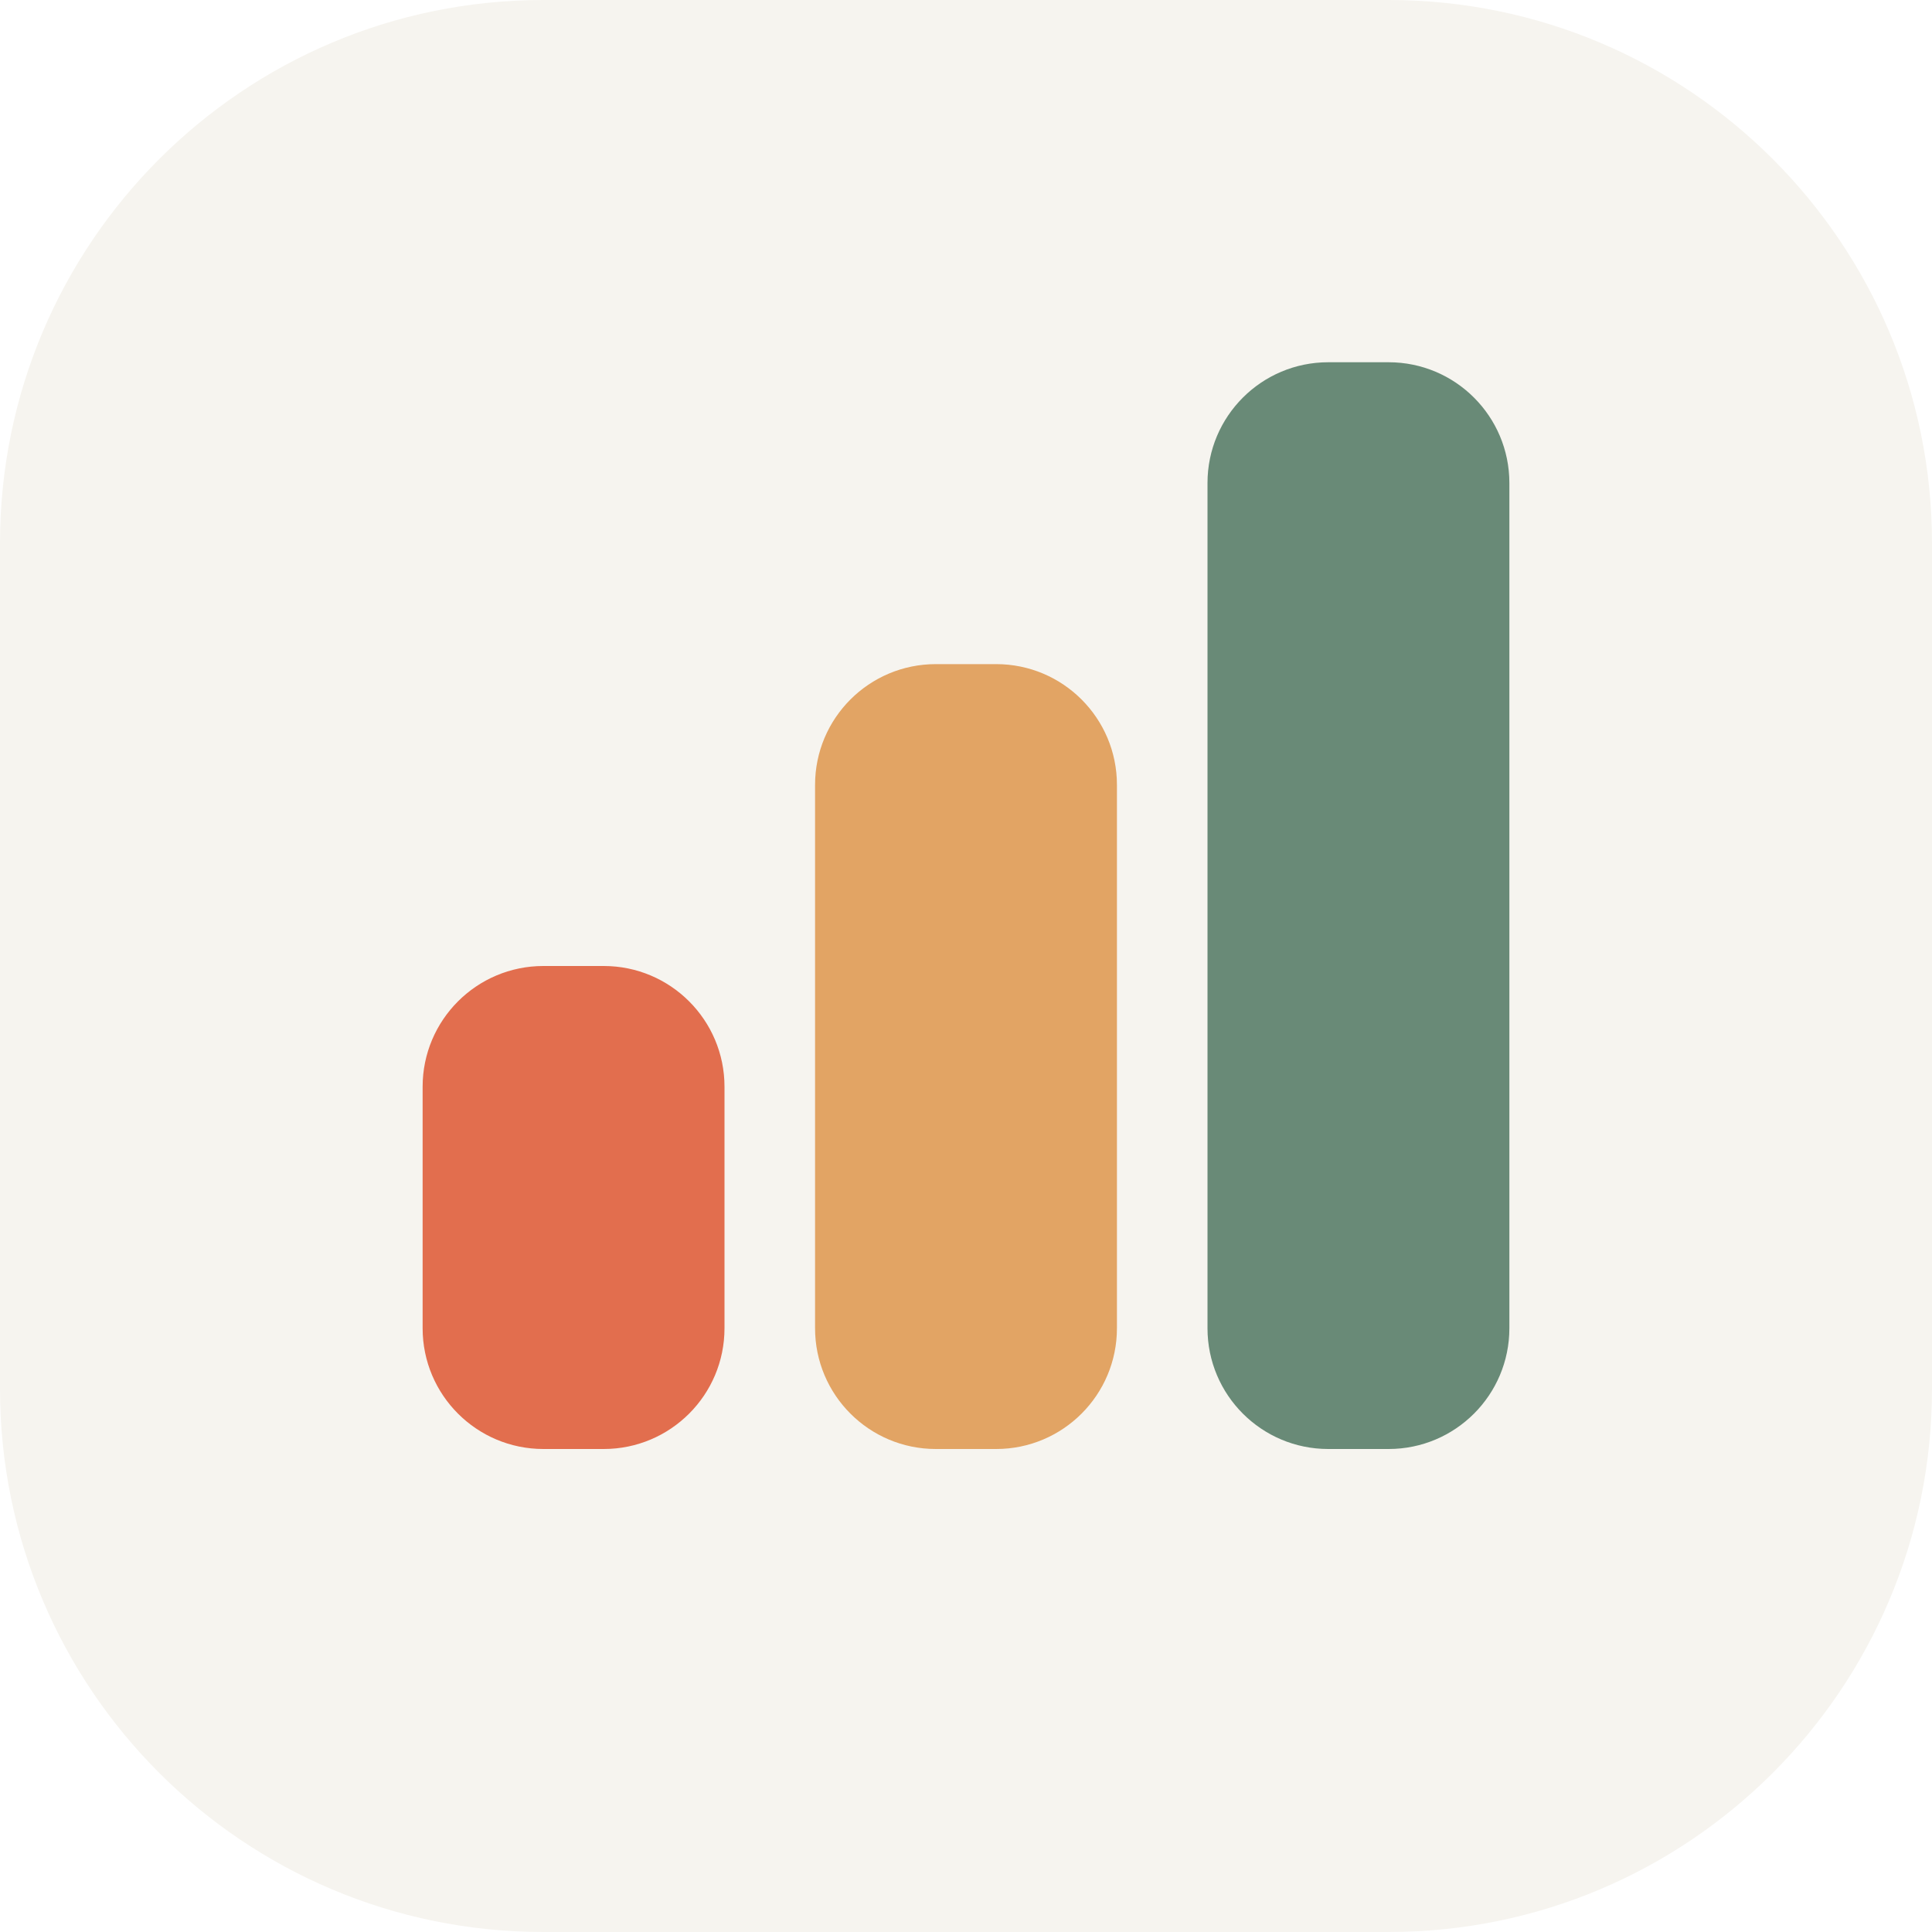
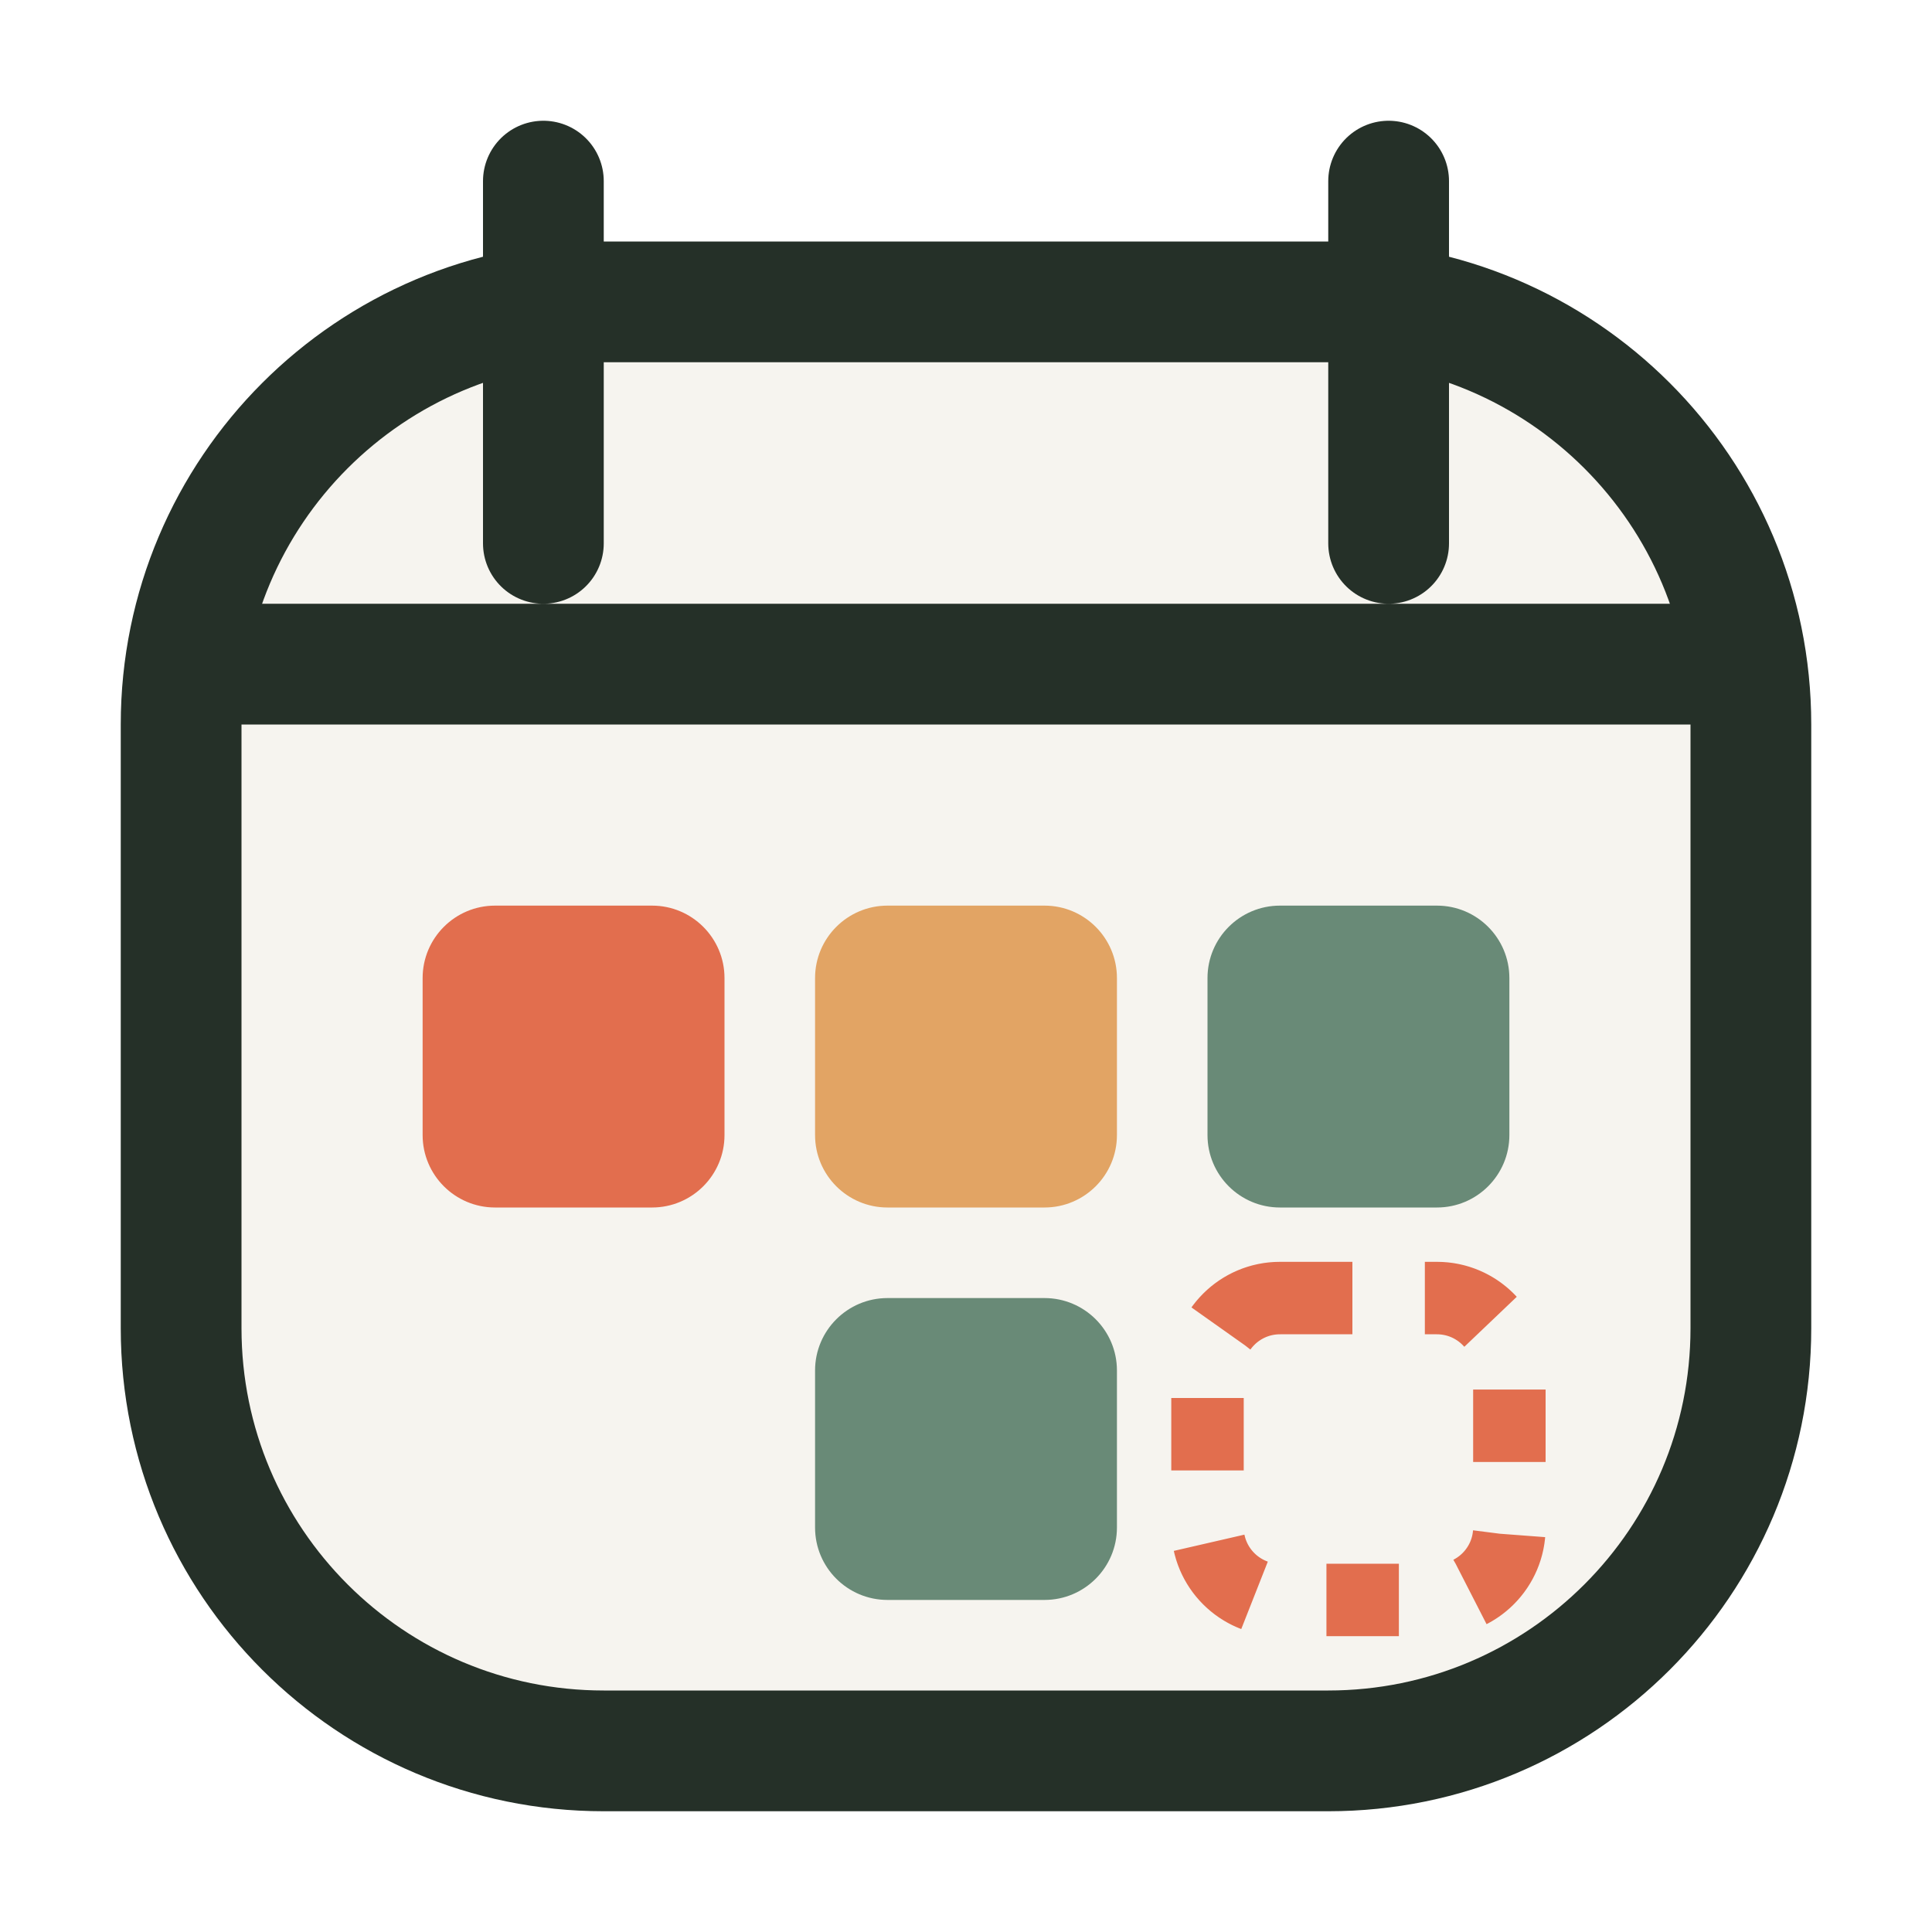
<svg xmlns="http://www.w3.org/2000/svg" viewBox="0 0 32 32">
-   <rect width="32" height="32" rx="9" fill="#f6f4ef" />
-   <rect x="7" y="16" width="5" height="8" rx="2" fill="#e26e4e" />
-   <rect x="13.5" y="11" width="5" height="13" rx="2" fill="#e2a464" />
-   <rect x="20" y="6" width="5" height="18" rx="2" fill="#698a77" />
+   <rect x="3" y="5" width="26" height="24" rx="7" fill="#f6f4ef" stroke="#253028" stroke-width="2" />
+   <path d="M3.5 11h25M9 3v6M23 3v6" fill="none" stroke="#253028" stroke-linecap="round" stroke-width="2" />
+   <rect x="7" y="15" width="5" height="5" rx="1.2" fill="#e26e4e" />
+   <rect x="13.5" y="15" width="5" height="5" rx="1.2" fill="#e2a464" />
+   <rect x="20" y="15" width="5" height="5" rx="1.2" fill="#698a77" />
+   <rect x="13.5" y="21.5" width="5" height="5" rx="1.2" fill="#698a77" />
+   <rect x="20" y="21.5" width="5" height="5" rx="1.2" fill="none" stroke="#e26e4e" stroke-dasharray="1.2 1.2" stroke-width="1.2" />
</svg>
